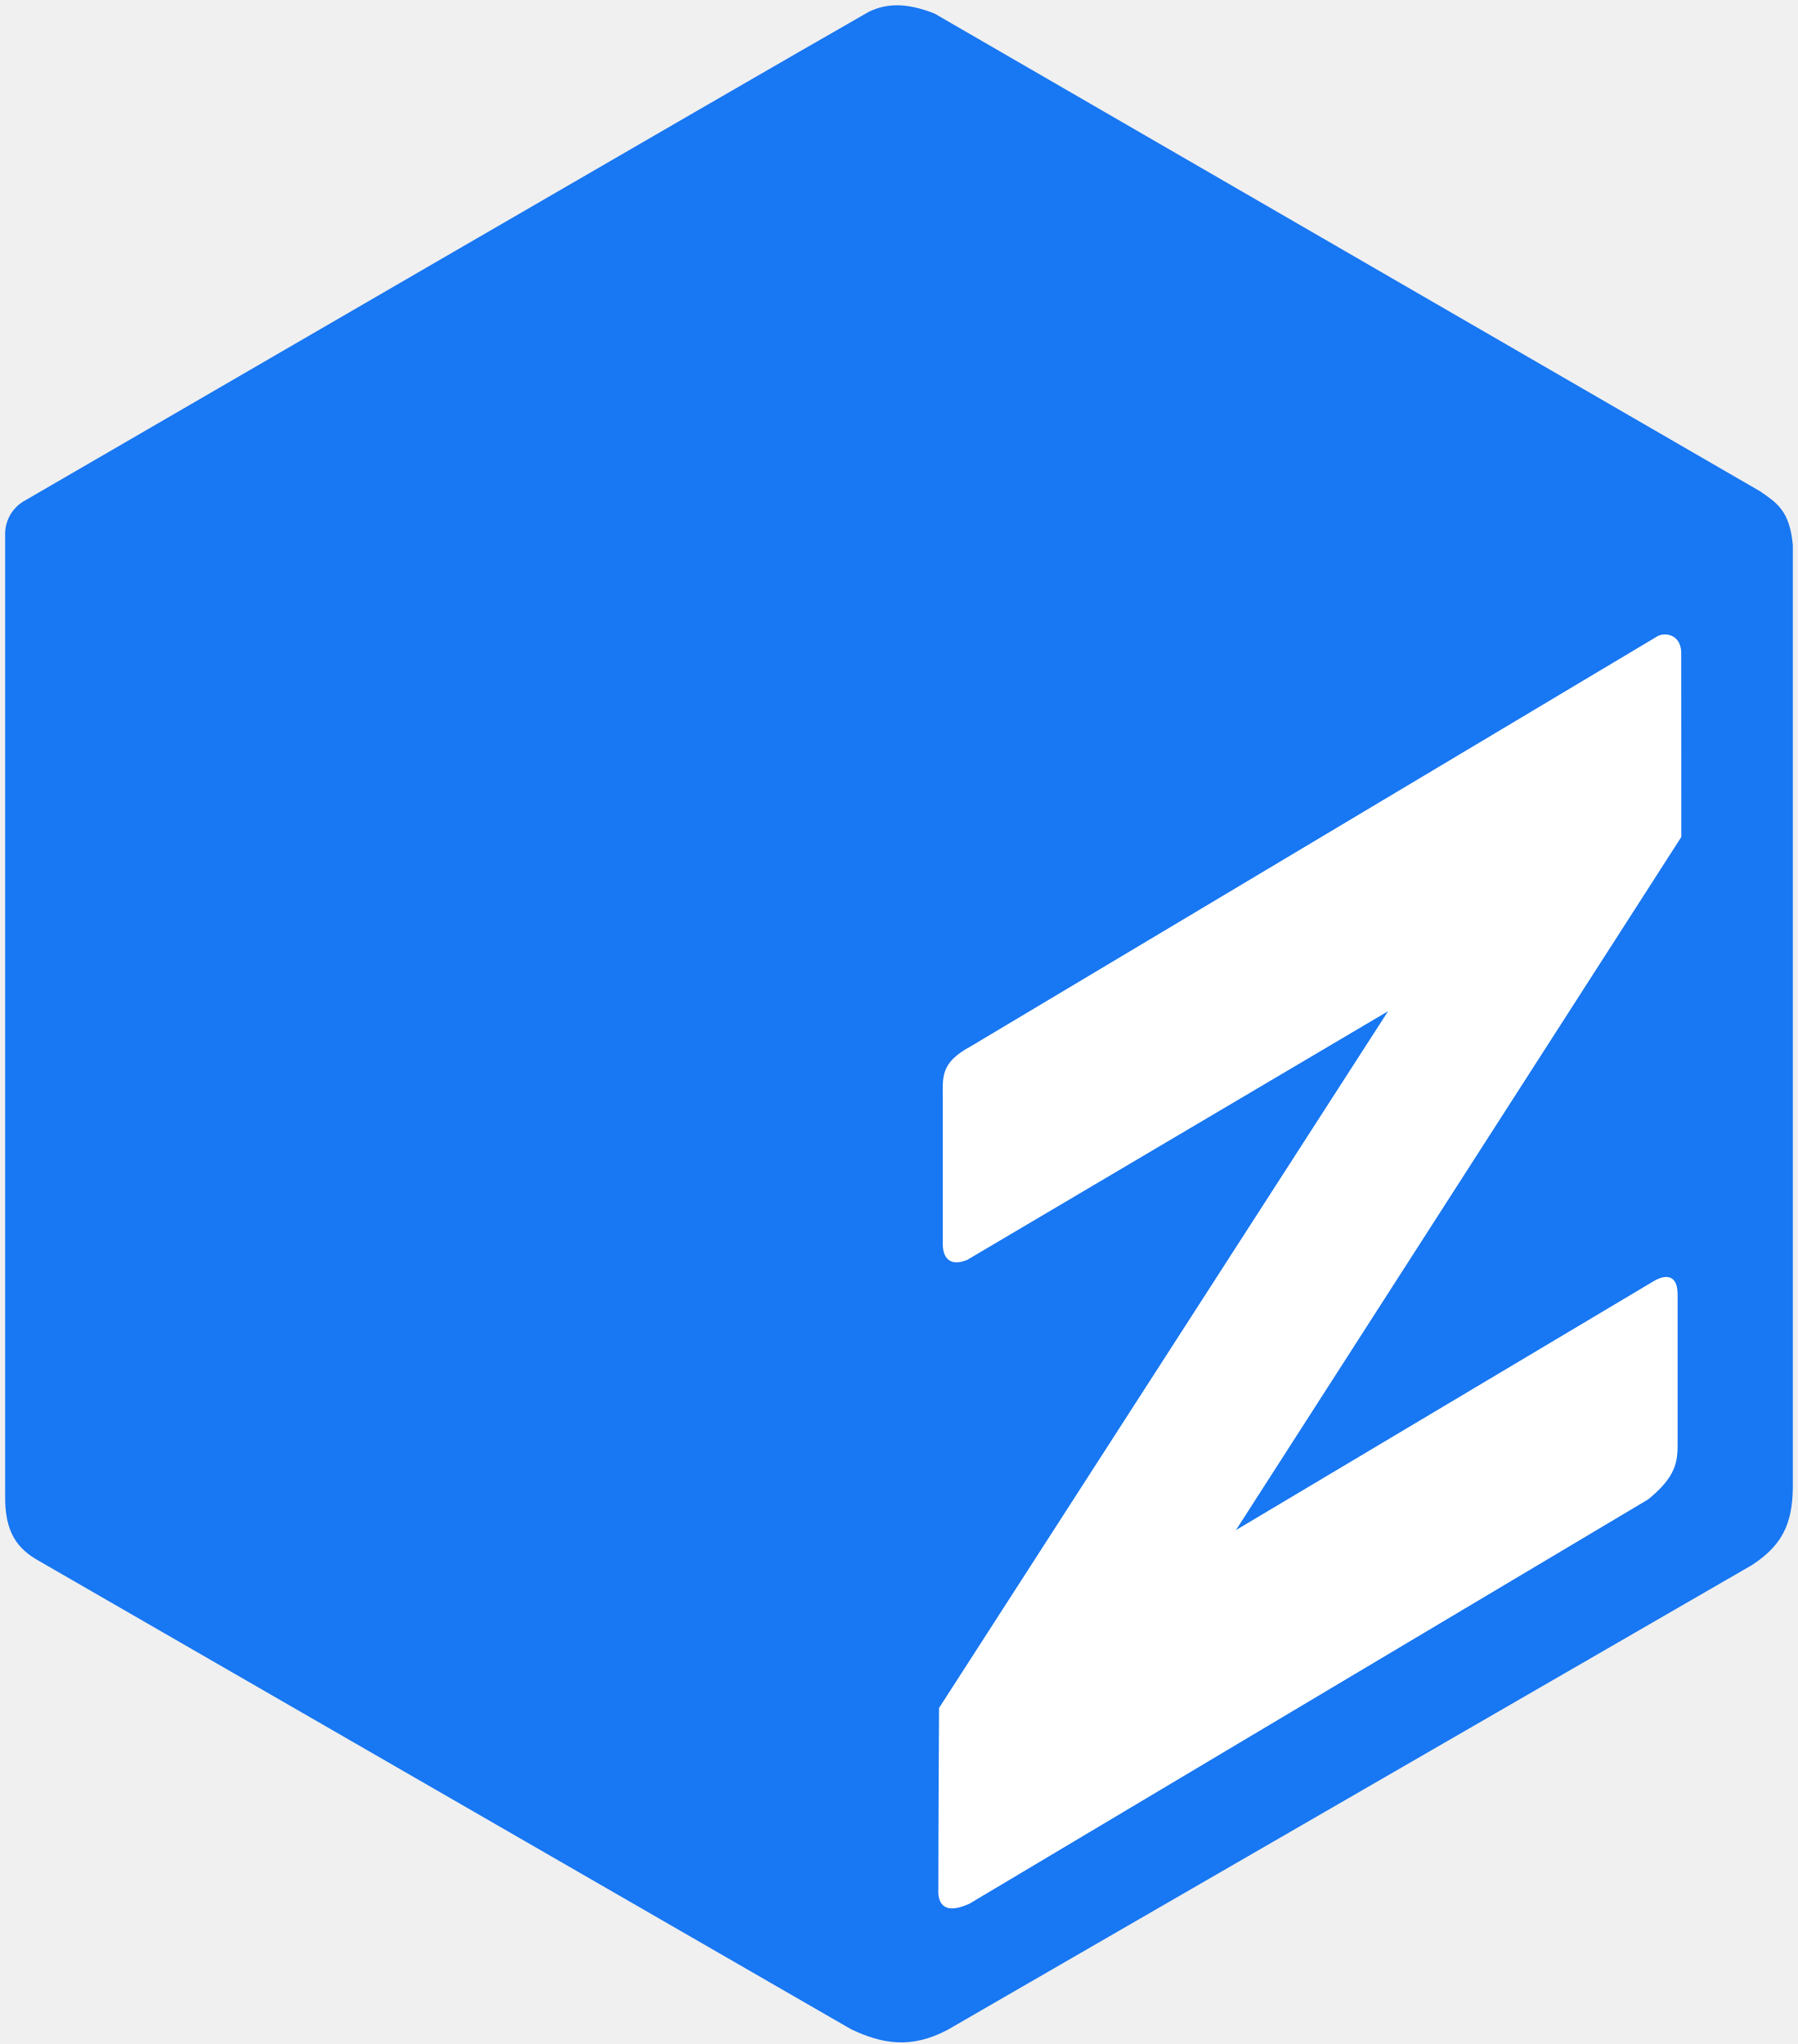
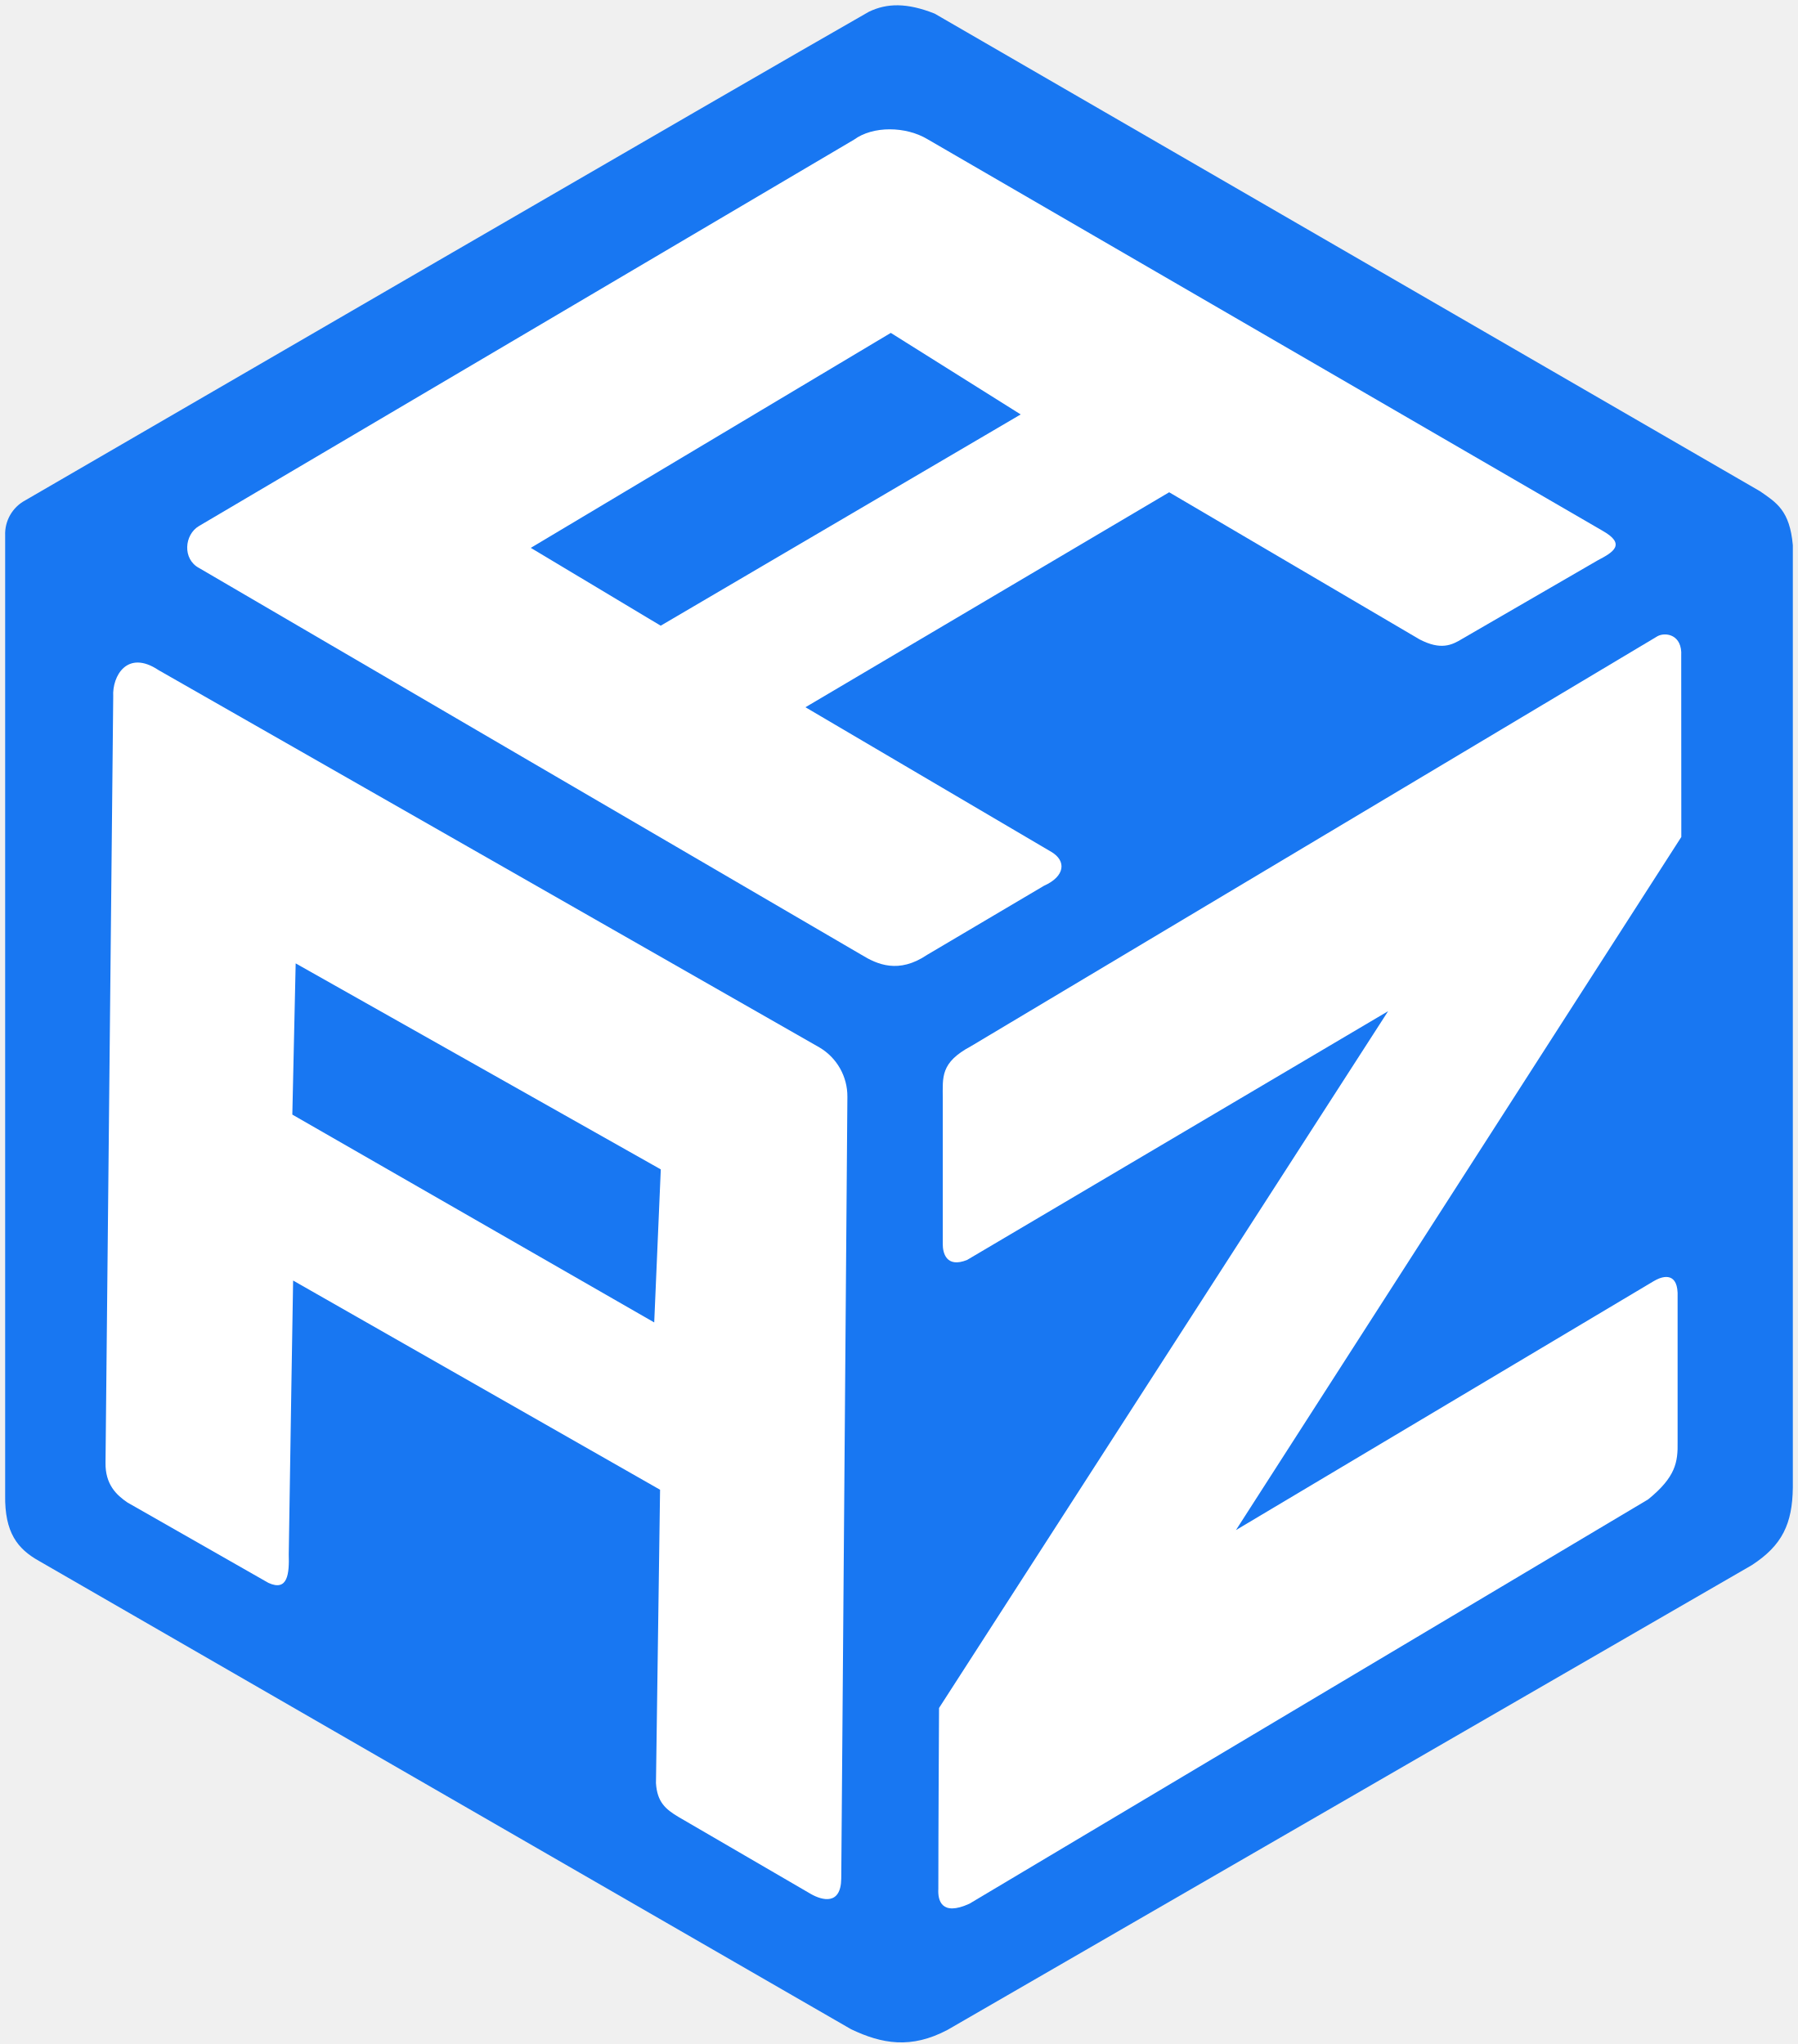
- <svg xmlns="http://www.w3.org/2000/svg" viewBox="0 0 488 555" aria-label="AudioAZ">
-   <path fill-rule="evenodd" fill="#1877F2" d="M253.775,3.7c35.4,20.454,189.736,109.832,224.059,129.667,4.513,3.12,8.1,5.232,8.943,14.67V403.9c-0.124,9.828-2.857,15.714-11.177,21.1L257.279,551.157c-9.93,5.253-17.835,3.82-26.213-.173L10.569,423.826C4.8,420.583,1.232,416.2,1.4,405.93V145.424a10.362,10.362,0,0,1,5.465-9.569C35.827,119.092,199.631,23.884,235.89,3.207,240.774,0.837,246.235.7,253.775,3.7Z" />
-   <path fill-rule="evenodd" fill="#fff" d="M263.66,284.057L450.08,172.72c2.179-1.135,6.723-.414,6.392,5.363,0,16.067.024,49.176,0.024,49.176l-120.92,188.2L448.93,347.909c2.1-1.3,6.31-2.767,6.559,3.1v40.522c0.1,5.507-.528,9.513-8.007,15.6C415.2,426.36,294.793,498.045,263.214,516.905c-7.665,3.5-8.614-.994-8.446-3.975,0-15.933.194-49.167,0.194-49.167L376.89,274.56,262.578,342.109c-5.706,2.288-6.608-2-6.608-4.261V298.237C255.97,292.418,255.277,288.533,263.66,284.057Z" />
+ <svg xmlns="http://www.w3.org/2000/svg" id="로고" width="488" height="555" viewBox="0 0 488 555">
+   <defs>
+     <style>
+       .cls-1 {
+         fill: #1877f2;
+       }
+ 
+       .cls-1, .cls-2 {
+         fill-rule: evenodd;
+       }
+ 
+       .cls-2 {
+         fill: #fff;
+       }
+     </style>
+   </defs>
+   <path id="모양_1" data-name="모양 1" class="cls-1" d="M253.775,3.7c35.4,20.454,189.736,109.832,224.059,129.667,4.513,3.12,8.1,5.232,8.943,14.67V403.9c-0.124,9.828-2.857,15.714-11.177,21.1L257.279,551.157c-9.93,5.253-17.835,3.82-26.213-.173L10.569,423.826C4.8,420.583,1.232,416.2,1.4,405.93V145.424a10.362,10.362,0,0,1,5.465-9.569C35.827,119.092,199.631,23.884,235.89,3.207,240.774,0.837,246.235.7,253.775,3.7Z" />
+   <path id="A_복사" data-name="A 복사" class="cls-2" d="M54.059,142.81c24.45-14.452,141.735-83.561,177.814-104.887,5.123-3.774,14.08-3.694,20.049-.07L435.1,144.108c6.54,3.684,2.856,5.879-1.261,8.017l-36.825,21.331c-2.837,1.734-5.82,3.149-11.583.156-15.694-9.233-67.99-39.948-67.99-39.948l-98.752,58.371,66.784,39.289c4.067,2.4,3.782,6.6-2.033,9.193l-31.7,18.738c-7.764,5.249-13.6,2.585-17.774.042-34.068-19.884-155.417-90.713-179.9-105.061C49.507,151.835,50,145.18,54.059,142.81Zm90.06,5.95,97.744-58.371,35.268,22.141-97.744,57.364Z" />
+   <path id="A_복사_2" data-name="A 복사 2" class="cls-2" d="M43.04,181.952c37.979,21.655,151.82,86.7,179.436,102.448a15.415,15.415,0,0,1,7.6,13.439c-0.292,37.115-1.379,175.6-1.667,212.245-0.094,7.367-5.236,5.875-8.171,4.227l-36.075-20.993c-3.431-2.067-5.74-3.982-6.061-9.158,0.265-18.955,1.114-79.654,1.114-79.654L79.584,347.7S78.71,400,78.4,422.015c0.16,5.27-.239,10.208-5.536,7.77L34.615,407.974c-3-2.032-6.064-4.918-5.965-10.836,0.329-32.679,1.654-164.479,2.092-208.055C30.434,183.6,34.531,176.27,43.04,181.952Zm37.238,79.631,99.133,55.936-1.782,41.557L79.37,302.642Z" />
+   <path id="Z_복사" data-name="Z 복사" class="cls-2" d="M263.66,284.057L450.08,172.72c2.179-1.135,6.723-.414,6.392,5.363,0,16.067.024,49.176,0.024,49.176l-120.92,188.2L448.93,347.909c2.1-1.3,6.31-2.767,6.559,3.1v40.522c0.1,5.507-.528,9.513-8.007,15.6C415.2,426.36,294.793,498.045,263.214,516.905c-7.665,3.5-8.614-.994-8.446-3.975,0-15.933.194-49.167,0.194-49.167L376.89,274.56,262.578,342.109c-5.706,2.288-6.608-2-6.608-4.261V298.237C255.97,292.418,255.277,288.533,263.66,284.057Z" />
</svg>
